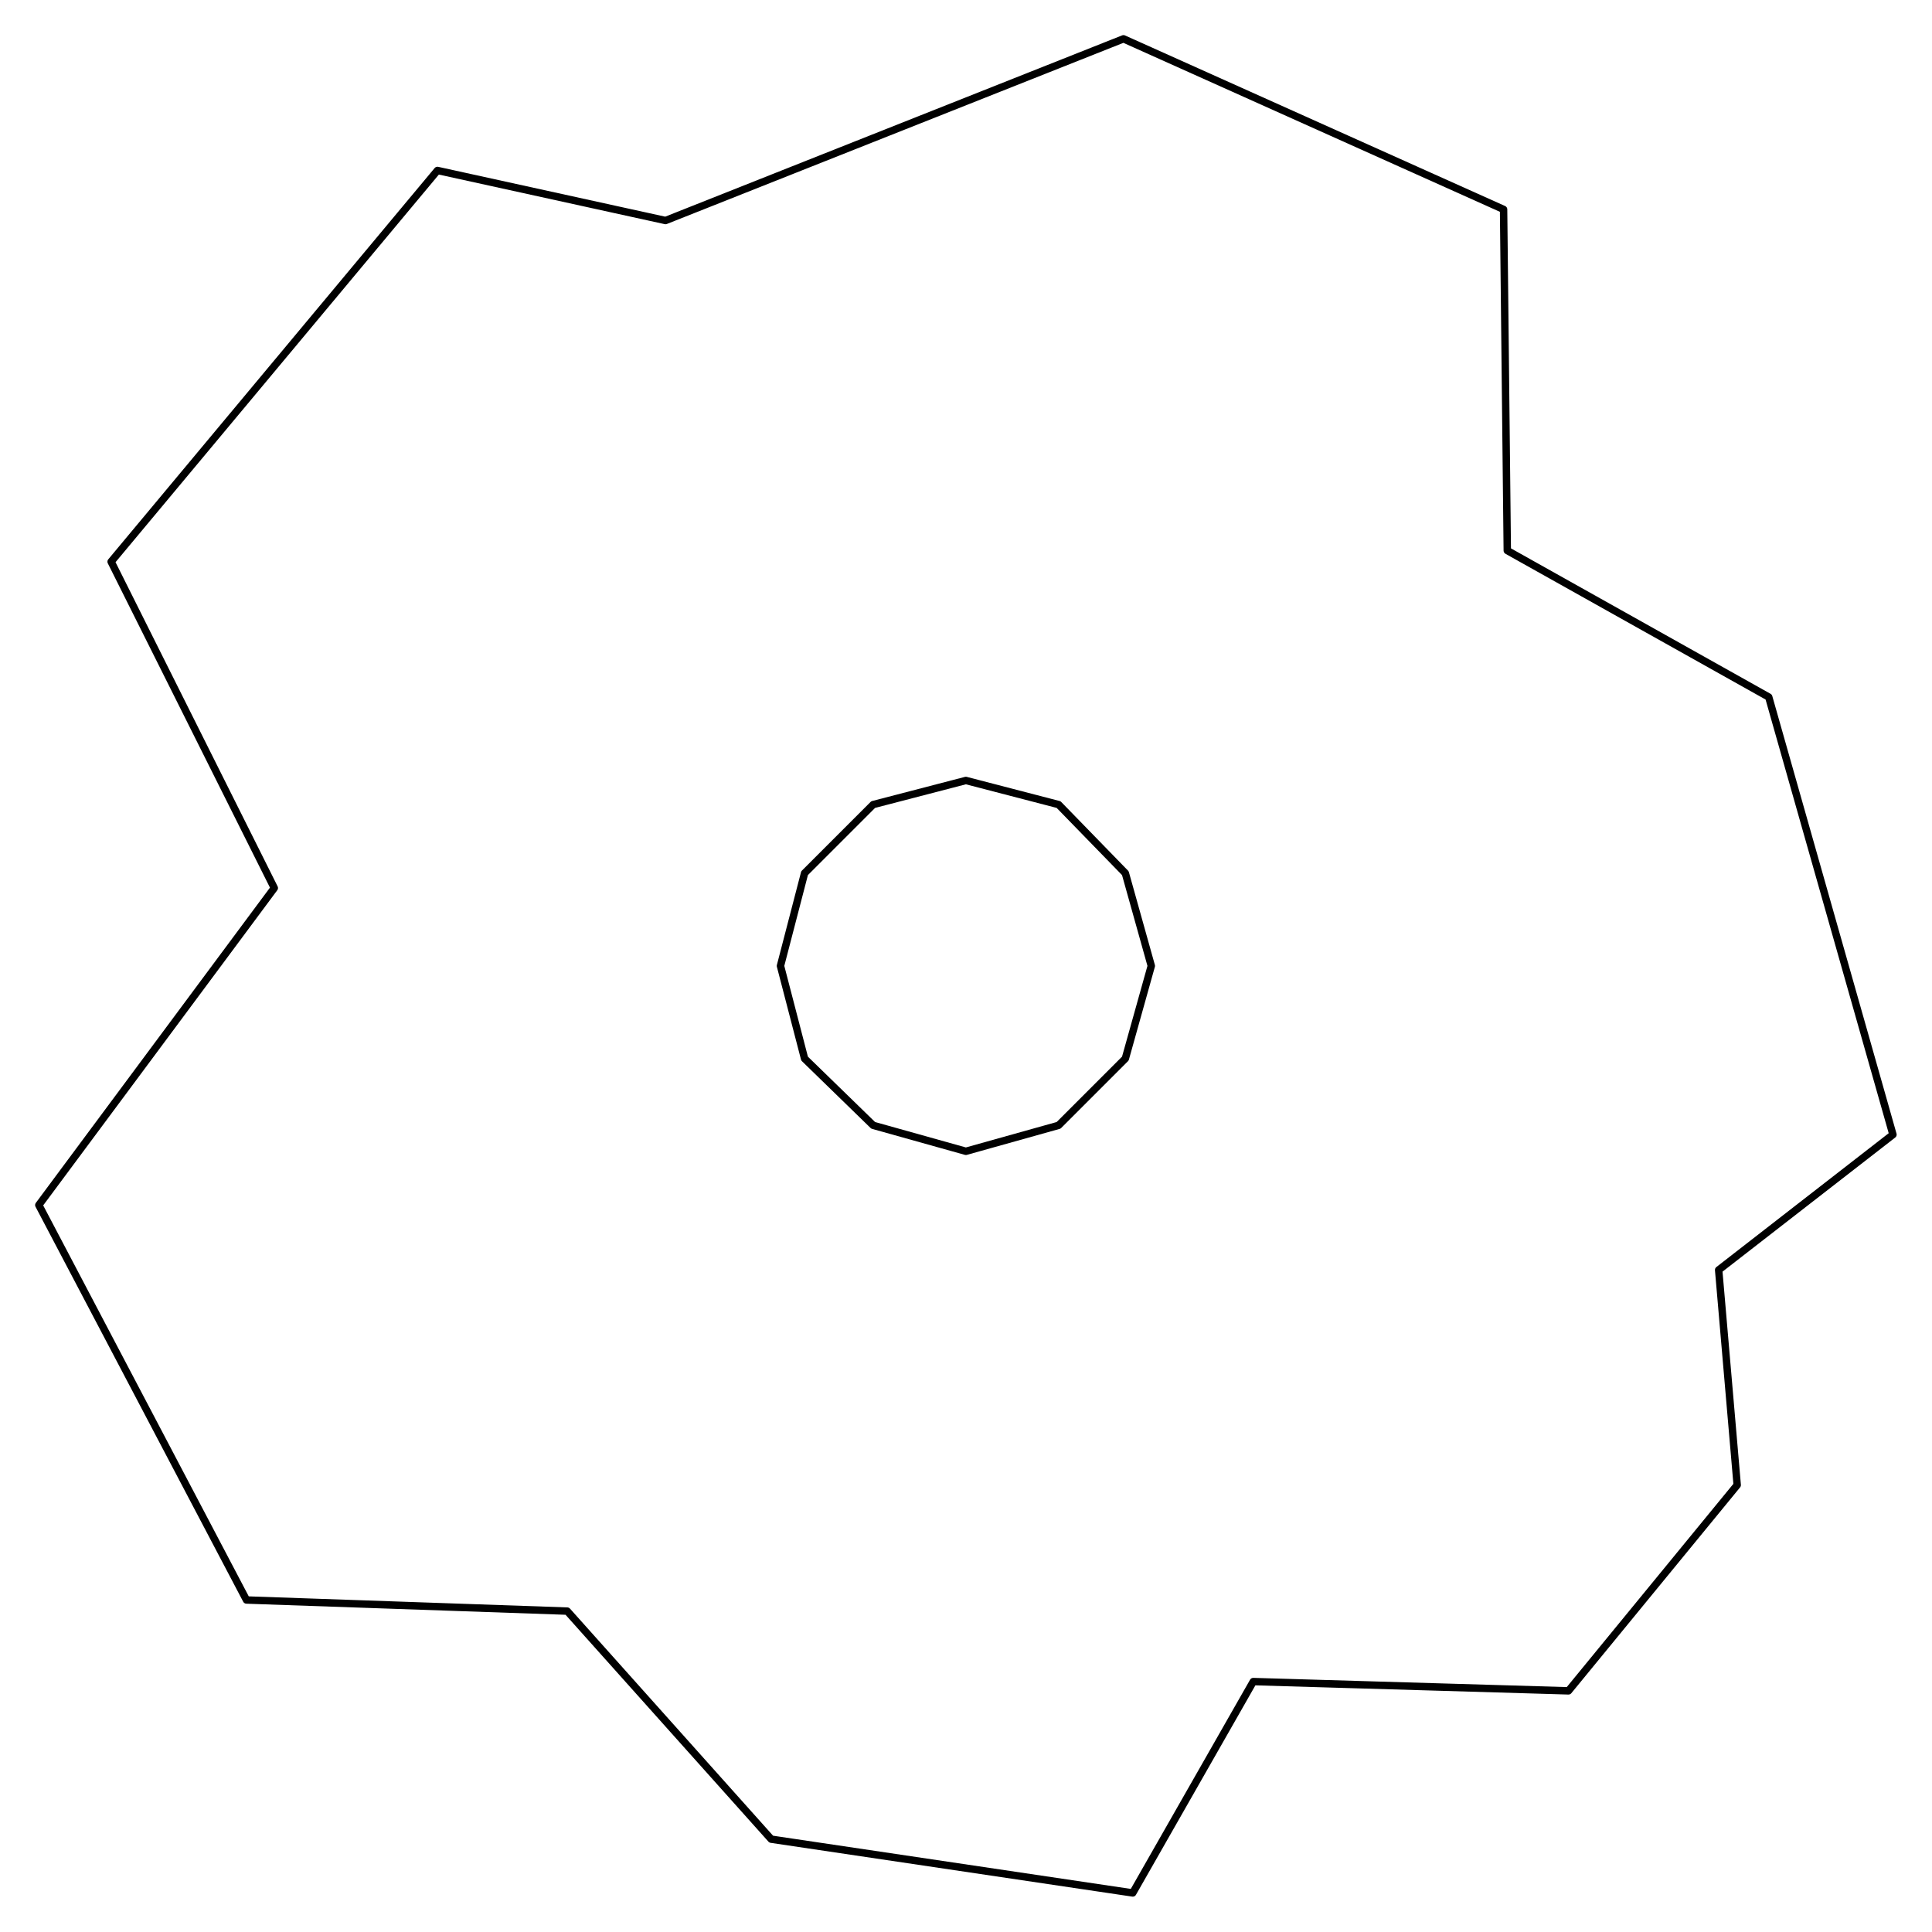
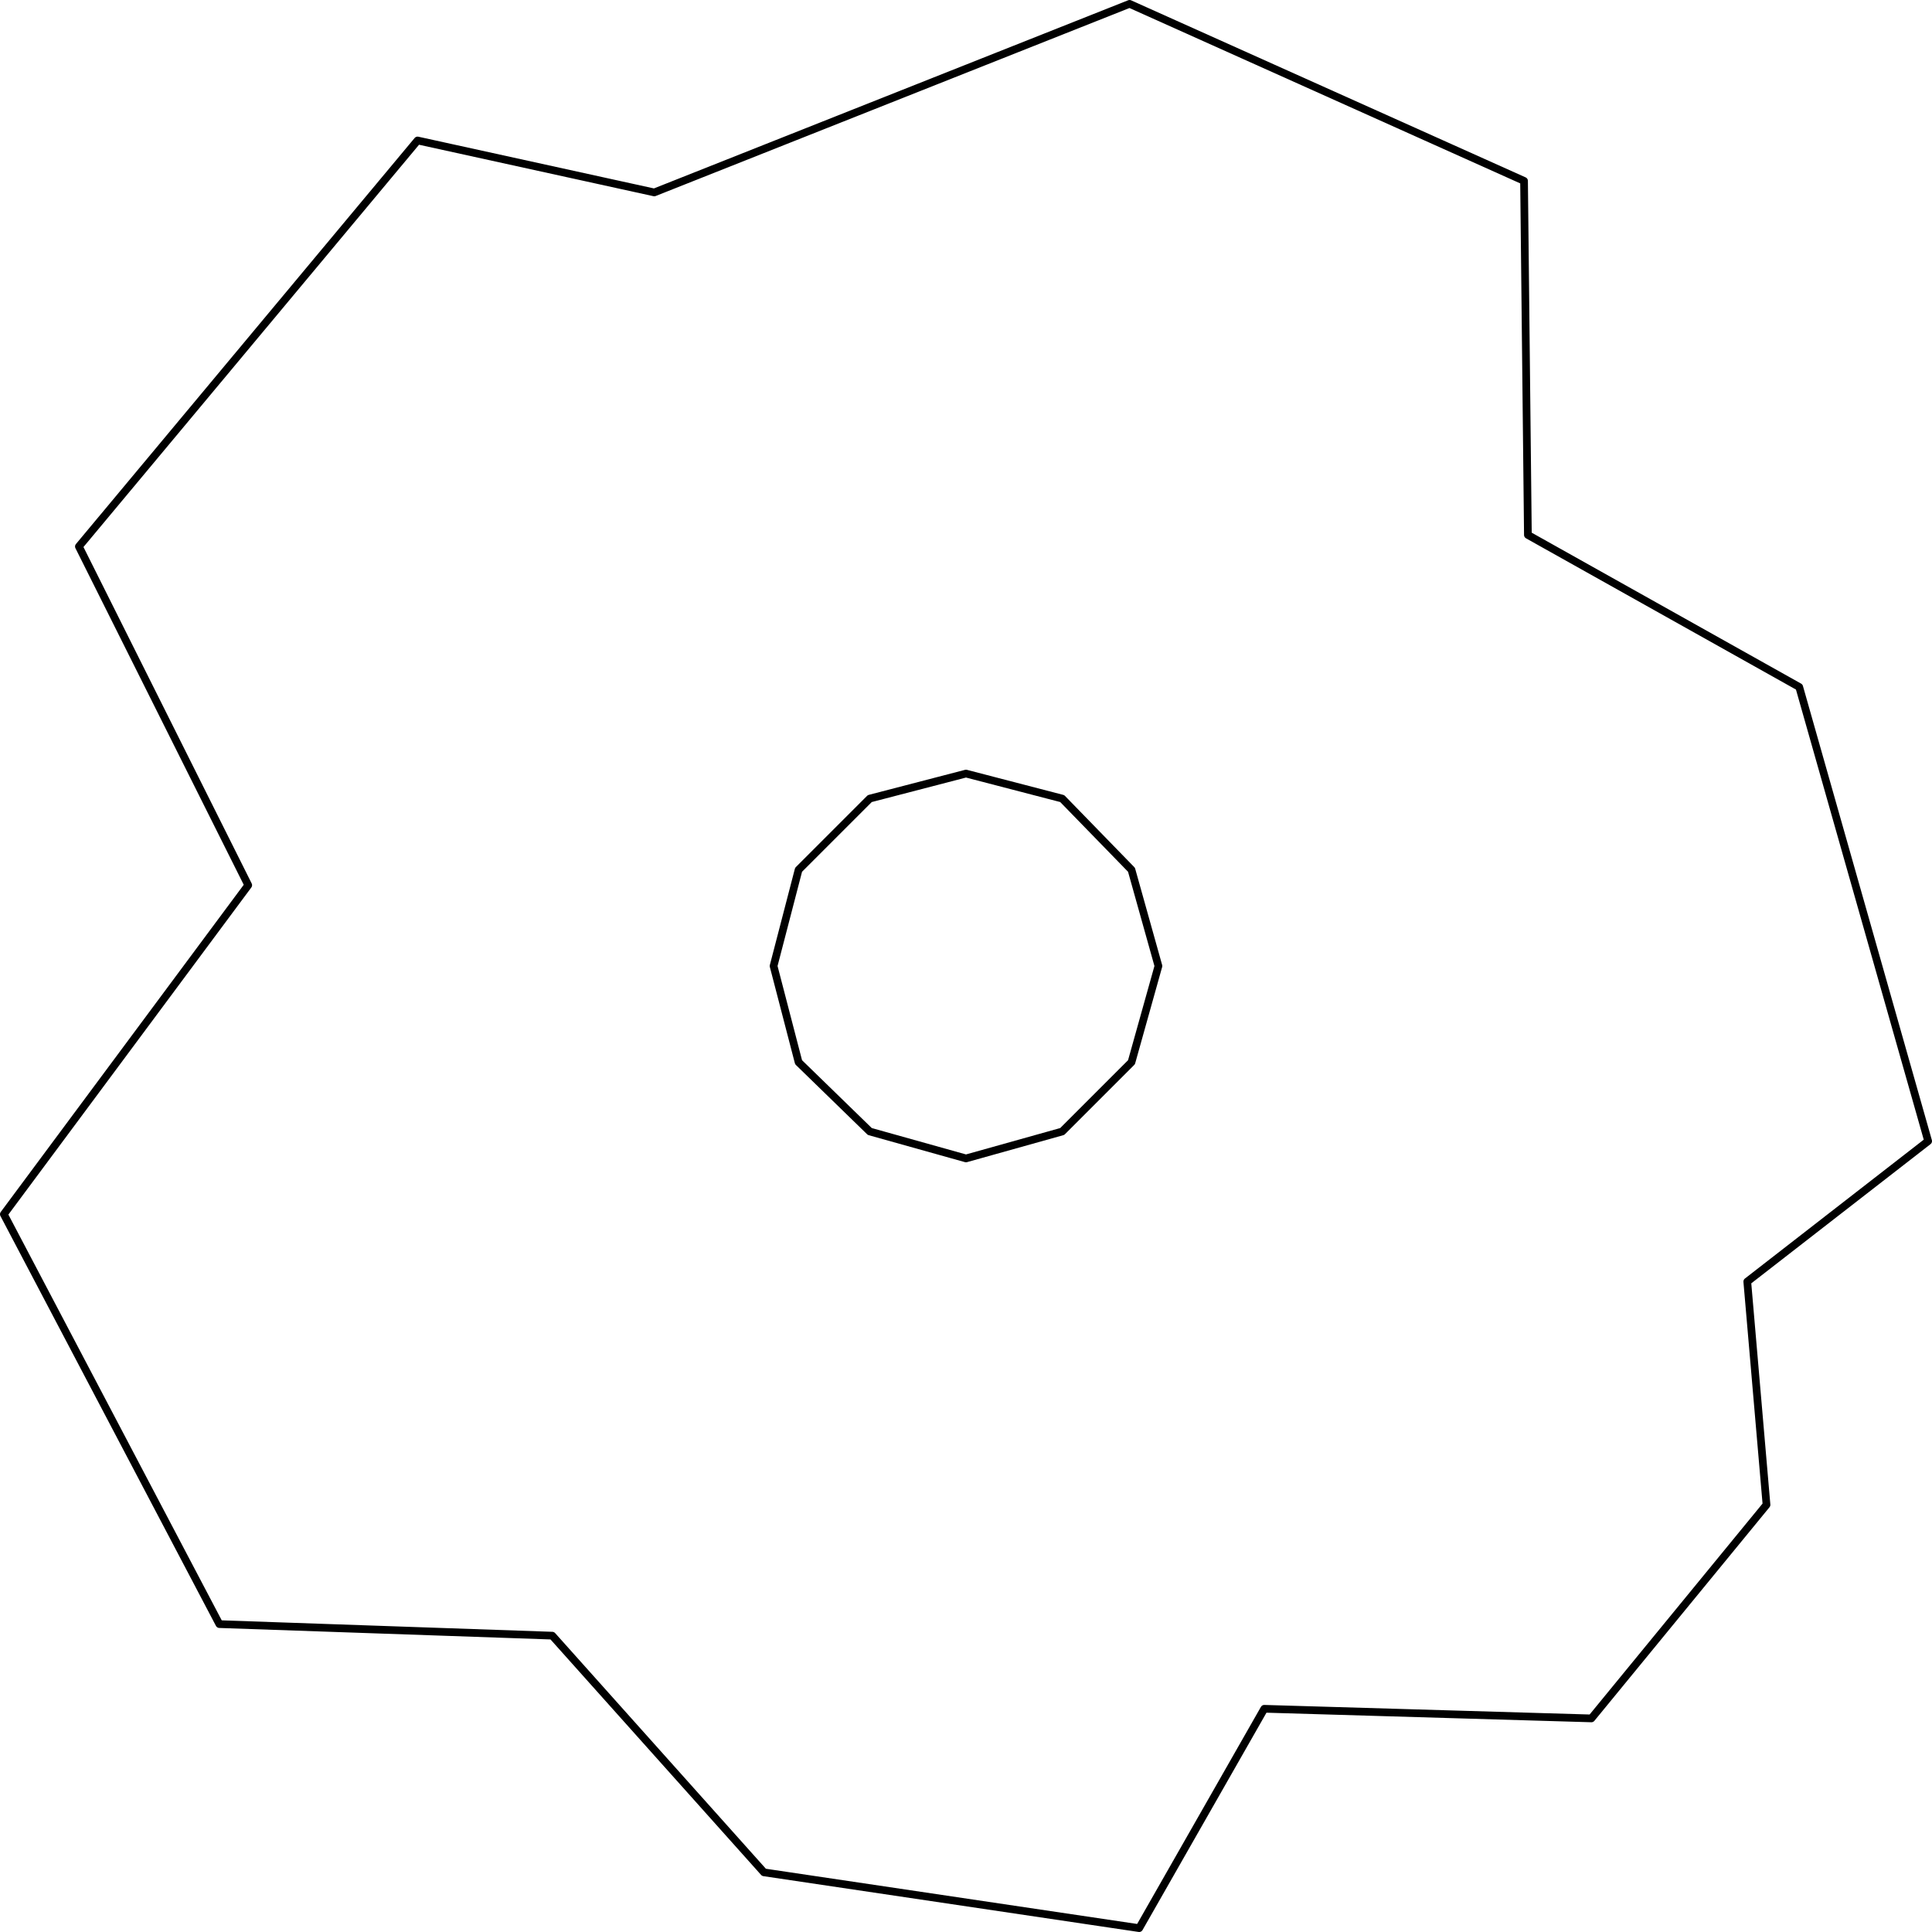
- <svg xmlns="http://www.w3.org/2000/svg" id="svg2011" height="294.076mm" width="294.076mm" version="1.0">
+ <svg xmlns="http://www.w3.org/2000/svg" version="1.0" width="283.351mm" height="283.351mm" id="svg2011">
  <defs id="defs2005">
-     <pattern y="0" x="0" height="6" width="6" patternUnits="userSpaceOnUse" id="WMFhbasepattern" />
+     <pattern id="WMFhbasepattern" patternUnits="userSpaceOnUse" width="6" height="6" x="0" y="0" />
  </defs>
-   <path id="path2007" d="  M 721,967.4   L 902.333,972.733   L 999.4,854.333   L 988.733,730.6   L 1089,652.733   L 1017.533,401   L 867.133,316.733   L 865,120.467   L 646.333,22.333   L 382.867,126.867   L 251.667,98.067   L 63.933,323.133   L 157.8,510.867   L 22.333,693.267   L 141.8,920.467   L 326.333,926.867   L 443.667,1058.067   L 651.667,1089  z " style="fill:none;stroke:#000000;stroke-width:4.267px;stroke-linecap:round;stroke-linejoin:round;stroke-miterlimit:4;stroke-dasharray:none;stroke-opacity:1;" />
-   <path id="path2009" d="  M 662.333,555.667   L 647.4,502.333   L 609,462.867   L 555.667,449   L 502.333,462.867   L 462.867,502.333   L 449,555.667   L 462.867,609   L 502.333,647.4   L 555.667,662.333   L 609,647.4   L 647.4,609  z " style="fill:none;stroke:#000000;stroke-width:4.267px;stroke-linecap:round;stroke-linejoin:round;stroke-miterlimit:4;stroke-dasharray:none;stroke-opacity:1;" />
+   <path style="fill:none;stroke:#000000;stroke-width:4.267px;stroke-linecap:round;stroke-linejoin:round;stroke-miterlimit:4;stroke-dasharray:none;stroke-opacity:1" d="m 700.8,947.2 181.333,5.333 97.067,-118.4 L 968.533,710.4 1068.8,632.533 997.333,380.8 846.933,296.533 844.8,100.267 626.133,2.133 362.667,106.667 231.467,77.867 43.733,302.933 l 93.867,187.733 -135.467,182.4 119.467,227.2 184.533,6.4 117.333,131.2 208,30.933 z" id="path2007" />
+   <path style="fill:none;stroke:#000000;stroke-width:4.267px;stroke-linecap:round;stroke-linejoin:round;stroke-miterlimit:4;stroke-dasharray:none;stroke-opacity:1" d="m 642.133,535.467 -14.933,-53.333 -38.4,-39.467 -53.333,-13.867 -53.333,13.867 -39.467,39.467 -13.867,53.333 13.867,53.333 39.467,38.4 53.333,14.933 53.333,-14.933 38.4,-38.4 z" id="path2009" />
</svg>
